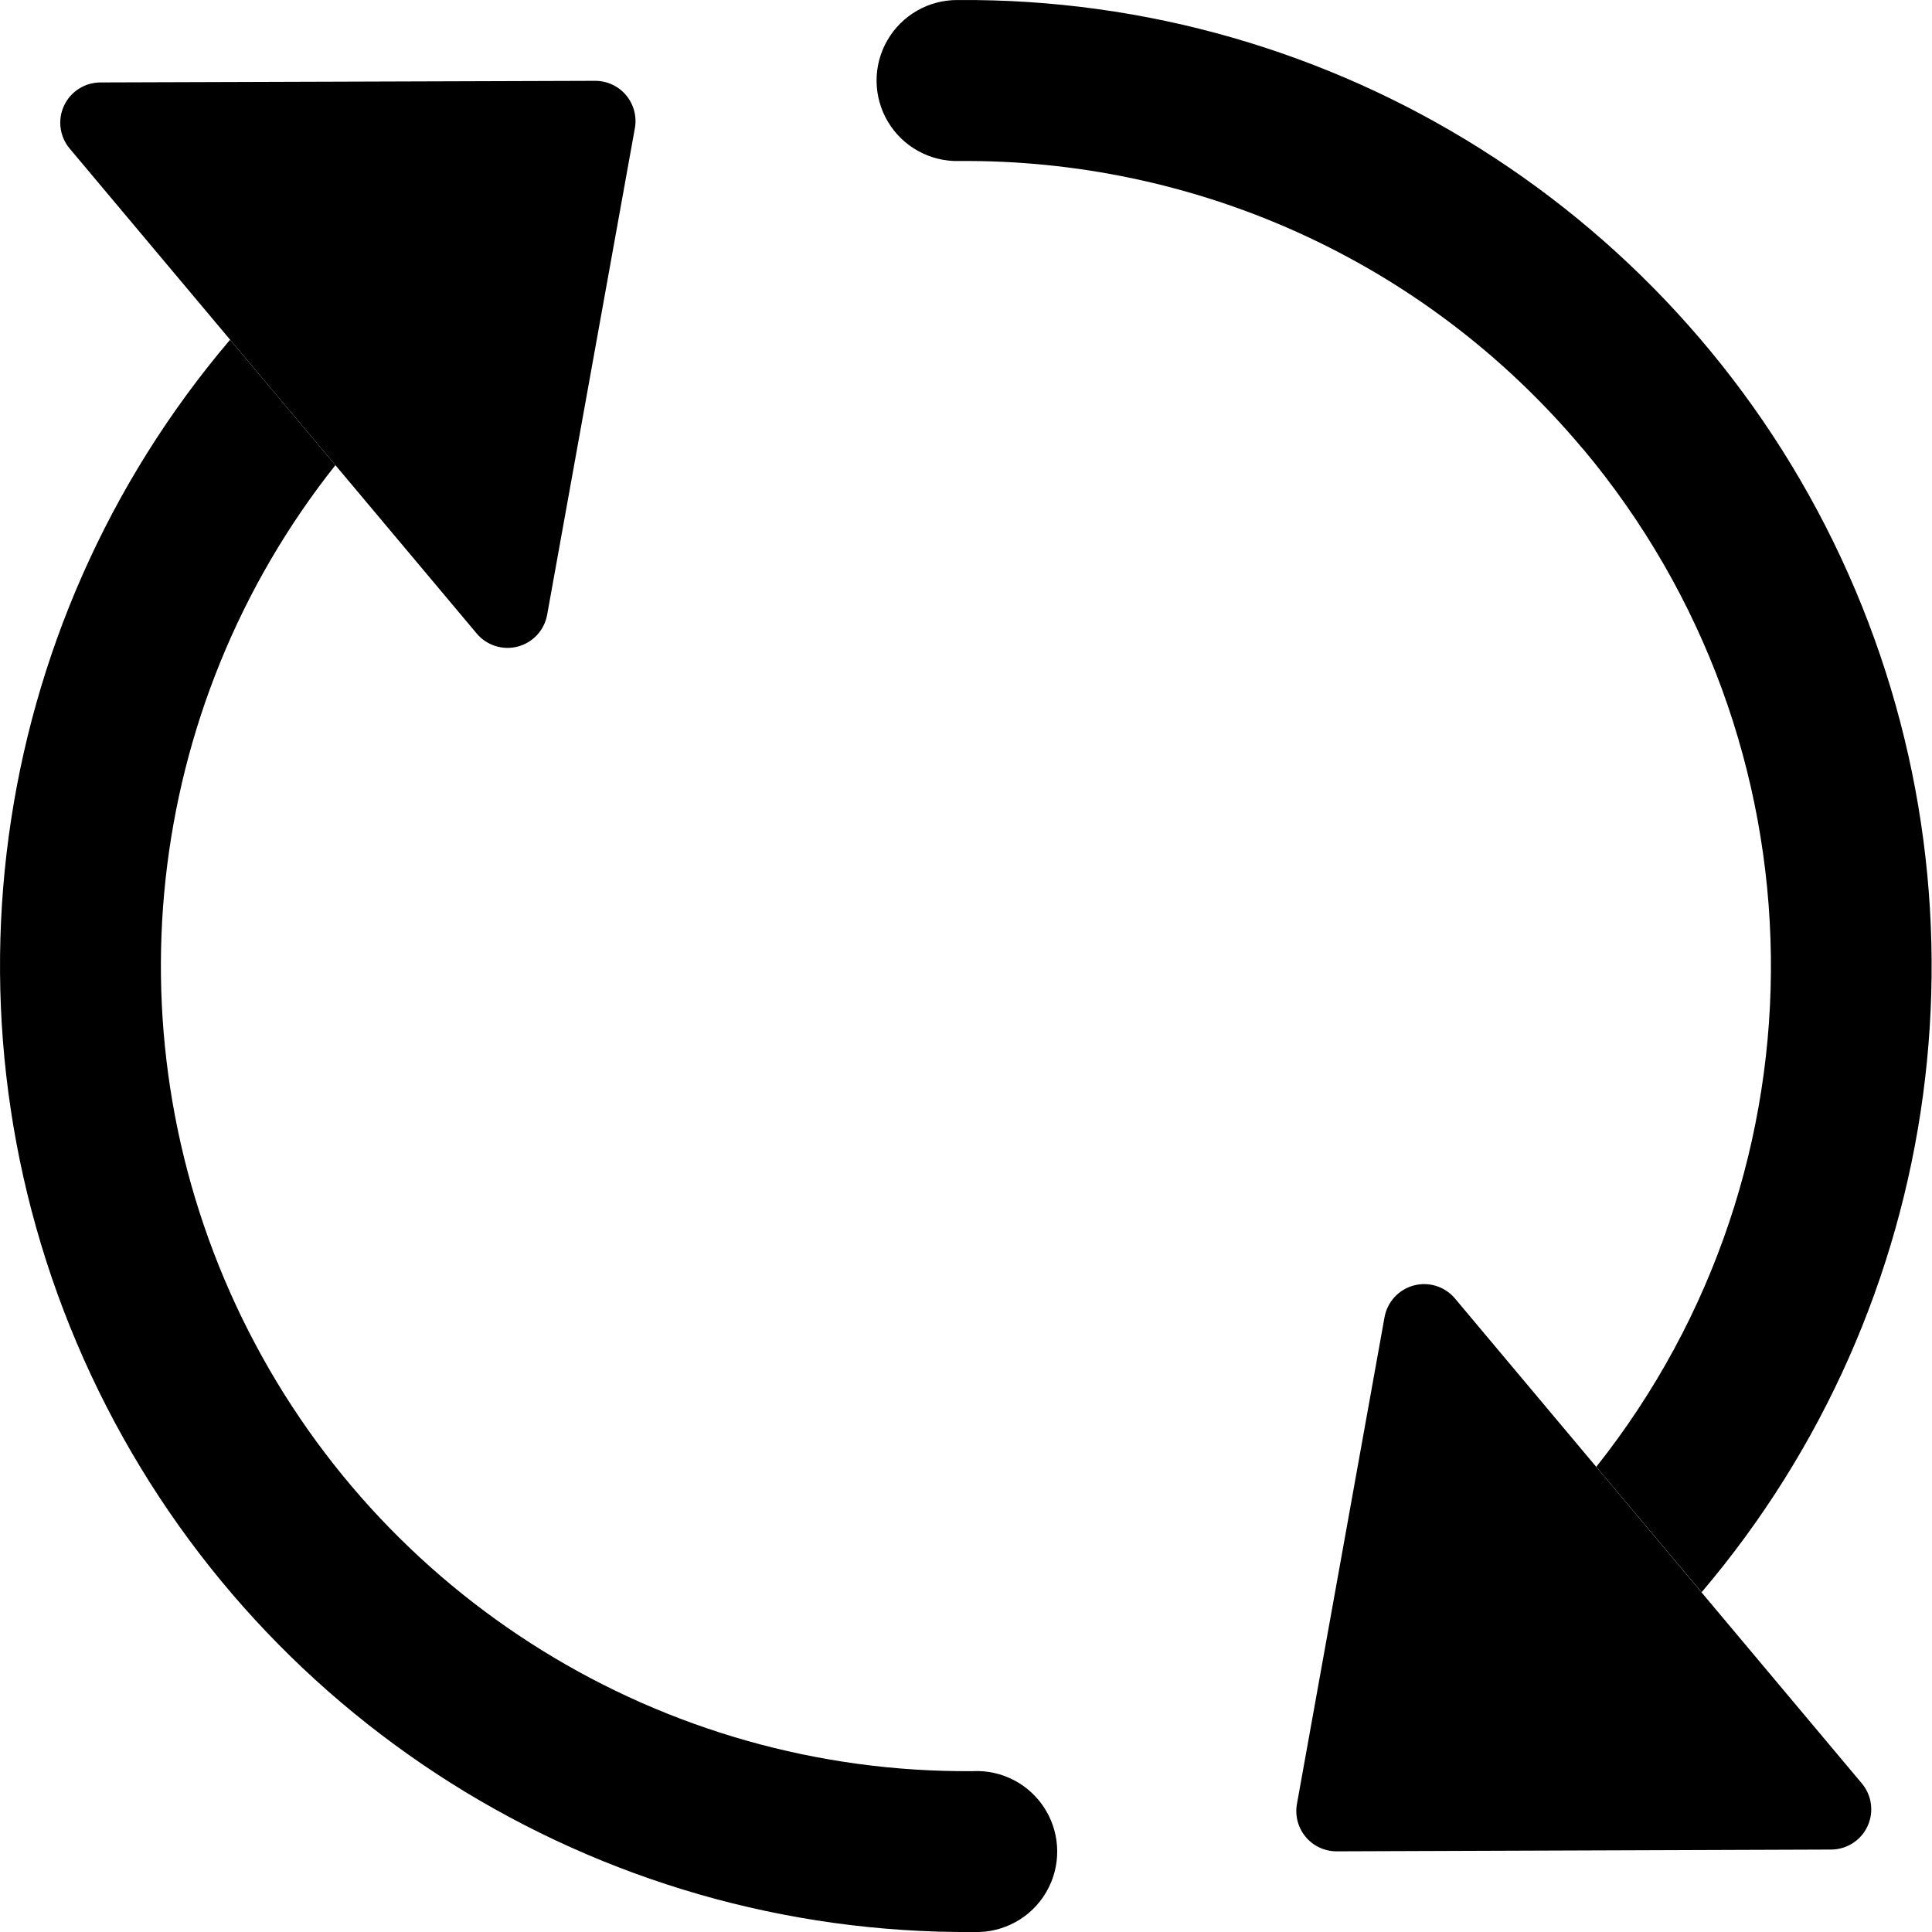
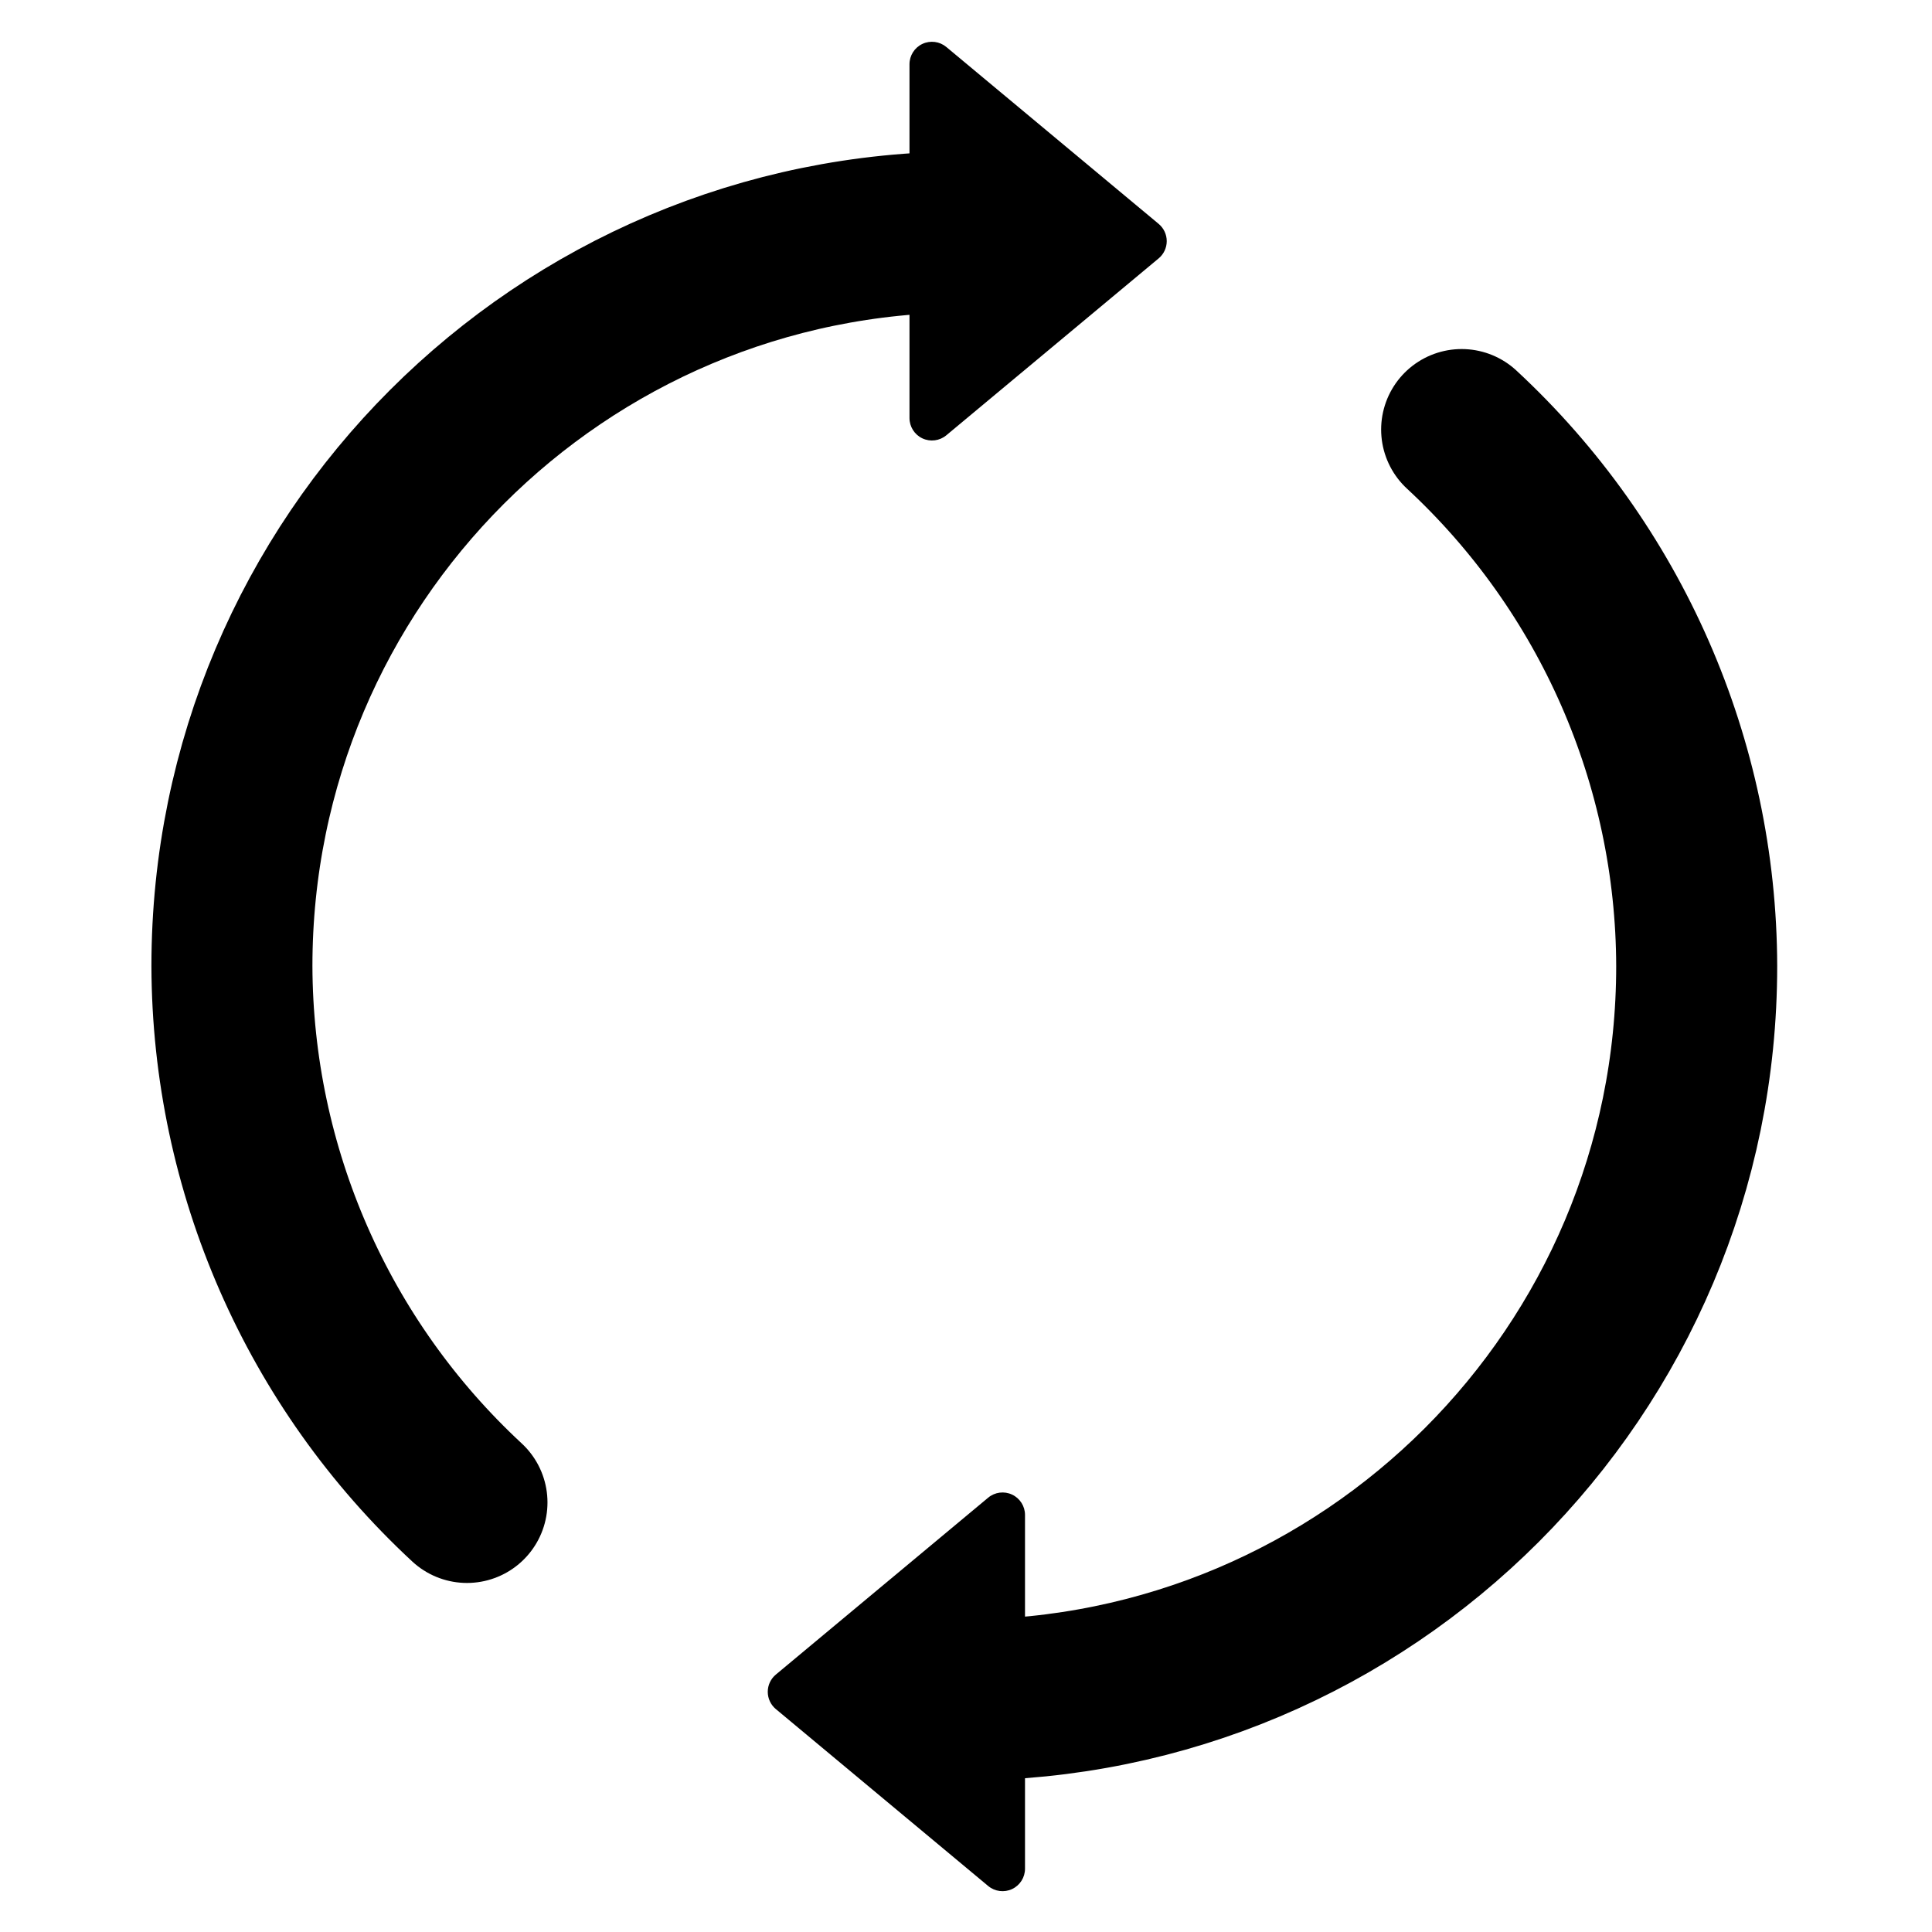
- <svg xmlns="http://www.w3.org/2000/svg" viewBox="0 0 11.997 11.999" version="1.1">
-   <path d="m 9.036,8.064 2.527,3.012 a 0.25,0.25 0 0 1 -0.191,0.411 l -3.072,0.011 A 0.25,0.25 0 0 1 8.055,11.203 L 8.599,8.18 A 0.25,0.25 0 0 1 9.036,8.064 Z M 0.433,0.923 2.961,3.935 A 0.25,0.25 0 0 0 3.398,3.819 L 3.943,0.796 A 0.25,0.25 0 0 0 3.696,0.502 L 0.624,0.512 a 0.25,0.25 0 0 0 -0.191,0.411 z" fill="currentColor" />
-   <path fill-rule="evenodd" d="M 9.829,2.786 C 8.831,1.597 7.397,0.988 5.957,1 A 0.5,0.5 0 1 1 5.948,1.8078279e-4 6.002,6.002 0 0 1 10.568,9.889 L 9.914,9.11 a 5.002,5.002 45 0 0 -0.085,-6.325 z m -7.746,0.103 a 5.002,5.002 45 0 0 3.957,8.111 0.5,0.5 0 1 1 0.008,0.999 6.002,6.002 0 0 1 -4.619,-9.889 z" fill="currentColor" />
+ <svg xmlns="http://www.w3.org/2000/svg" viewBox="0 0 24 24" width="24" height="24" fill="currentColor">
+   <g class="spinner">
+     <path style="stroke-width:0.729" d="m 12.733,23.212 -10e-7,-4.393 A 0.279,0.279 0 0 0 12.275,18.605 l -2.637,2.197 a 0.279,0.279 0 0 0 -10e-8,0.429 l 2.637,2.197 a 0.279,0.279 0 0 0 0.458,-0.215 z" />
+     <path style="stroke-width:0.729" d="m 11.298,5.192 -10e-7,-4.393 a 0.279,0.279 0 0 1 0.458,-0.215 L 14.393,2.781 a 0.279,0.279 0 0 1 2e-6,0.429 l -2.637,2.197 a 0.279,0.279 0 0 1 -0.458,-0.215 z" />
+     <path style="fill:none;stroke:currentColor;stroke-width:2;stroke-linecap:round;stroke-miterlimit:10;stroke-dashoffset:89.339;stroke-dasharray:none" d="M 12.5,2.918 C 12.334,2.901 12.167,2.889 12,2.881 6.964,2.881 2.881,6.964 2.881,12 c 0.007,2.53 1.064,4.944 2.92,6.664" />
+     <path style="fill:none;stroke:currentColor;stroke-width:2;stroke-linecap:round;stroke-miterlimit:10;stroke-dashoffset:89.339;stroke-dasharray:none" d="m 11.458,21.082 c 0.166,0.017 0.333,0.029 0.5,0.037 C 16.995,21.119 21.078,17.036 21.077,12 21.071,9.47 20.013,7.056 18.157,5.336" />
+   </g>
</svg>
